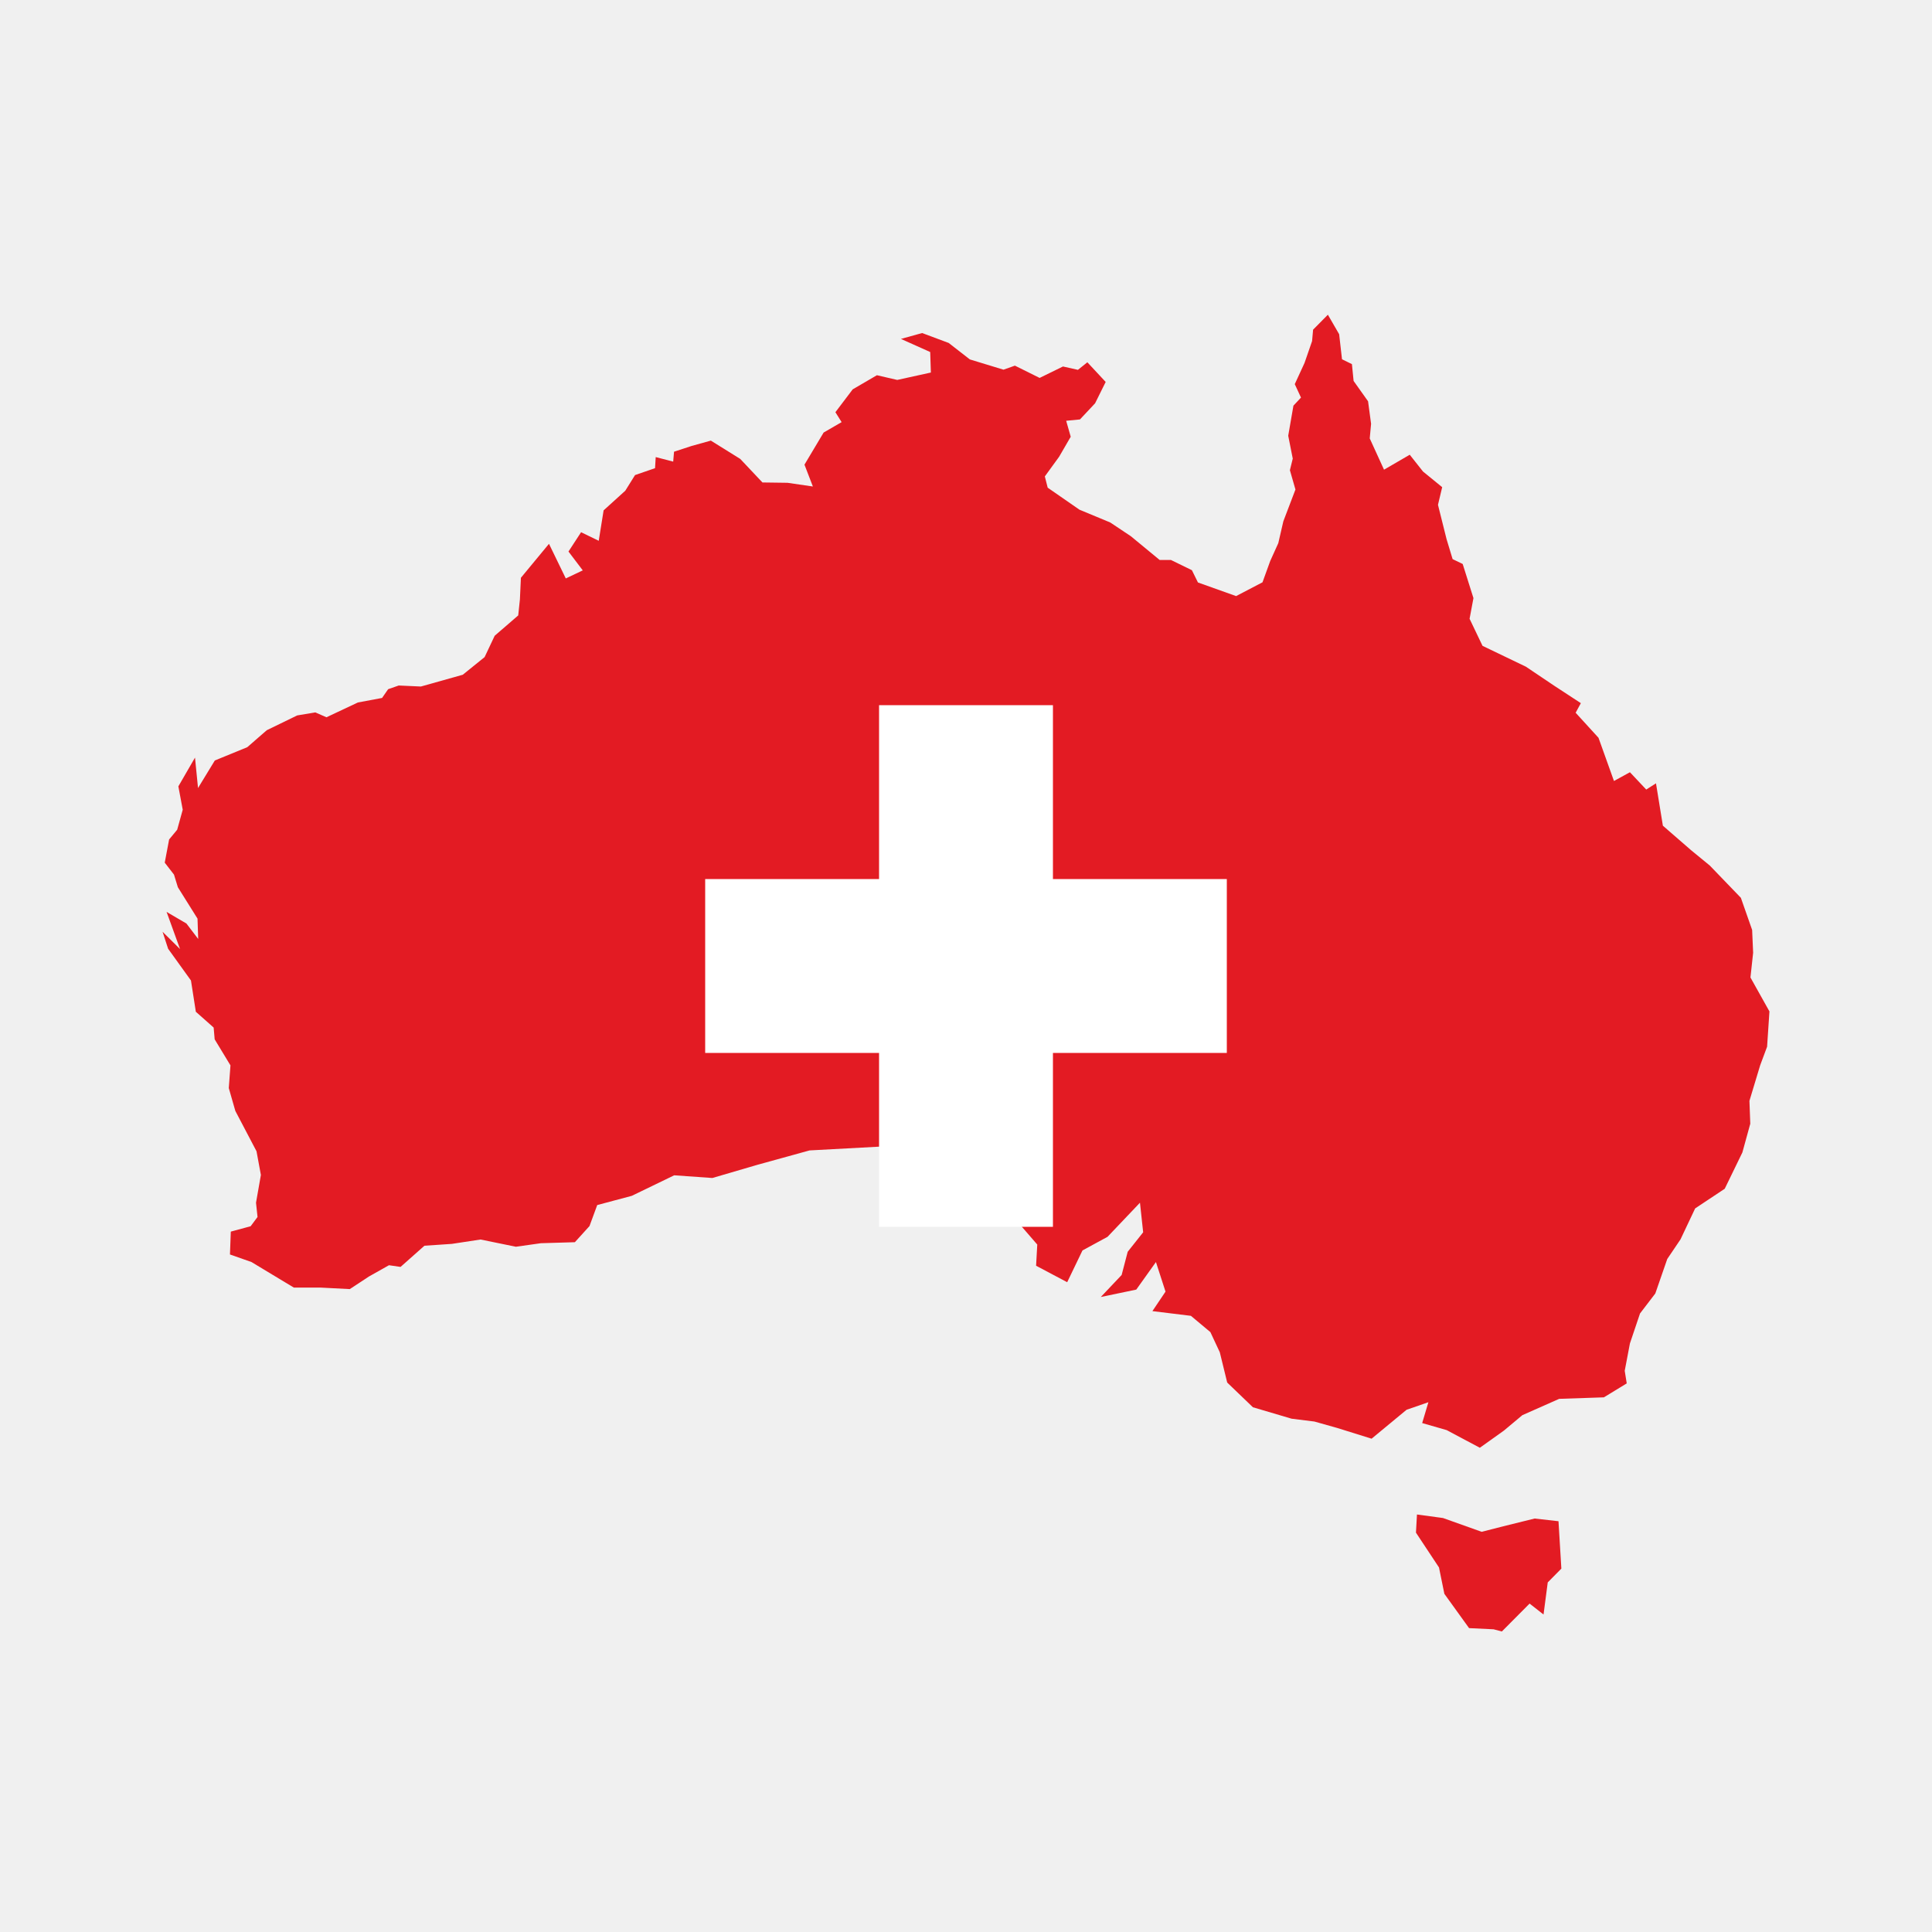
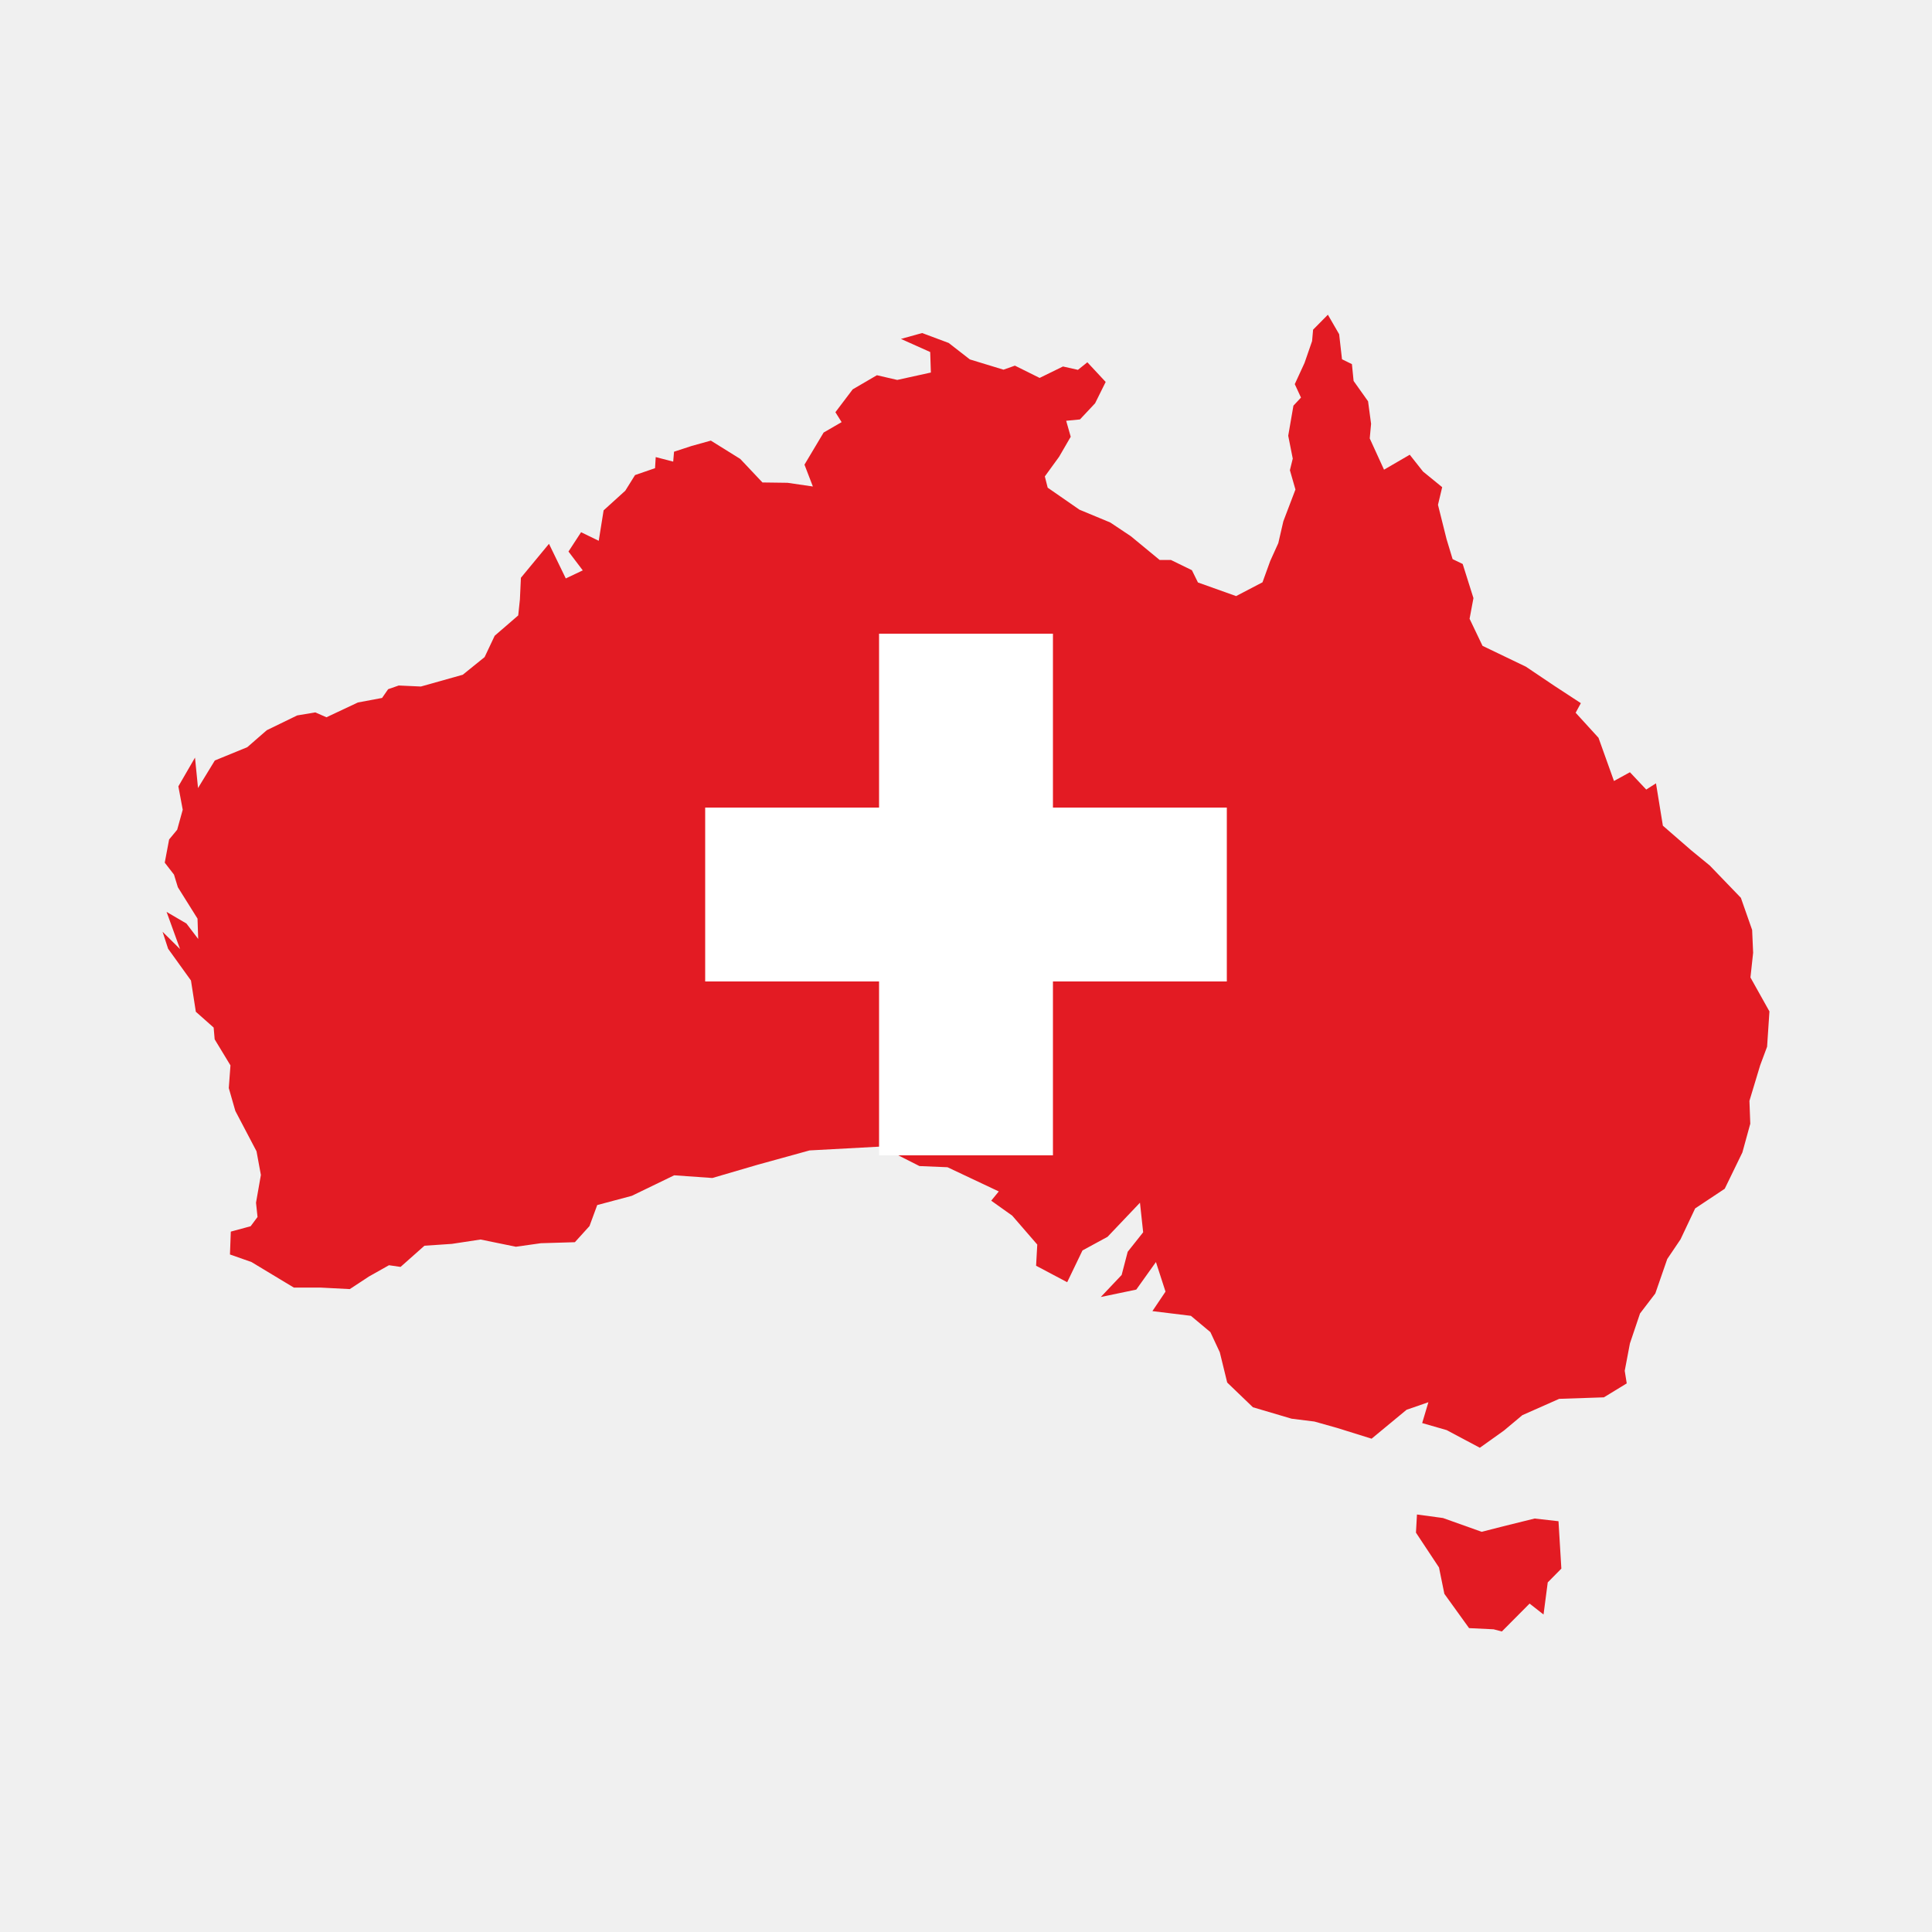
<svg xmlns="http://www.w3.org/2000/svg" viewBox="0 0 1000 1000">
  <path fill="#e31b23" fill-rule="evenodd" transform="translate(65 110) scale(0.87)" d="M 838.3,777.0 L 852.5,778.6 L 854.2,806.8 L 846.1,815.0 L 843.6,834.1 L 835.3,827.6 L 818.8,844.2 L 813.9,842.9 L 799.3,842.2 L 784.6,821.8 L 781.4,806.1 L 767.7,785.4 L 768.3,774.6 L 783.8,776.7 L 806.8,784.9 L 819.7,781.6 L 838.3,777.0 Z M 326.4,572.8 L 301.2,585.0 L 280.6,590.5 L 276.0,603.0 L 267.3,612.6 L 247.1,613.2 L 232.2,615.3 L 211.2,611.0 L 194.1,613.6 L 177.8,614.7 L 163.6,627.3 L 156.7,626.3 L 144.8,633.0 L 133.4,640.5 L 116.0,639.6 L 100.1,639.6 L 74.9,624.4 L 62.1,619.9 L 62.6,606.3 L 74.4,603.1 L 78.5,597.6 L 77.6,589.1 L 80.5,572.6 L 77.9,558.5 L 65.3,534.5 L 61.4,520.9 L 62.4,507.4 L 53.0,491.9 L 52.4,484.9 L 41.8,475.5 L 38.9,456.9 L 25.3,438.0 L 22.0,427.9 L 32.4,438.2 L 24.4,416.1 L 36.2,423.0 L 43.2,432.2 L 42.8,420.1 L 31.1,401.4 L 28.8,393.9 L 23.3,386.8 L 25.9,373.0 L 30.7,367.2 L 34.0,355.3 L 31.4,341.4 L 41.3,324.3 L 43.1,342.4 L 53.1,326.0 L 72.4,318.1 L 84.0,308.0 L 102.1,299.2 L 112.9,297.4 L 119.5,300.3 L 138.2,291.5 L 152.6,288.8 L 156.2,283.6 L 162.5,281.4 L 175.7,282.0 L 200.6,275.0 L 213.6,264.5 L 219.6,251.8 L 233.6,239.7 L 234.6,230.2 L 235.2,217.3 L 251.9,197.1 L 261.9,217.7 L 272.0,212.9 L 263.5,201.7 L 271.0,190.2 L 281.5,195.3 L 284.4,177.2 L 297.3,165.5 L 303.1,156.2 L 315.0,152.1 L 315.4,145.5 L 325.8,148.2 L 326.3,142.3 L 336.7,138.9 L 348.2,135.7 L 365.7,146.6 L 378.9,160.6 L 393.8,160.8 L 408.9,163.0 L 403.9,150.0 L 415.3,130.9 L 426.0,124.7 L 422.3,118.8 L 432.6,105.2 L 447.0,96.8 L 459.1,99.6 L 479.1,95.2 L 478.7,83.0 L 461.3,75.2 L 473.9,71.7 L 489.7,77.6 L 502.3,87.4 L 522.3,93.5 L 529.1,91.1 L 543.8,98.4 L 557.7,91.6 L 566.6,93.6 L 572.2,89.1 L 583.1,100.8 L 576.8,113.5 L 567.8,123.1 L 559.6,123.9 L 562.3,133.4 L 555.4,145.3 L 546.9,157.0 L 548.6,163.7 L 567.5,176.8 L 585.8,184.4 L 598.1,192.6 L 615.2,206.7 L 621.9,206.7 L 634.4,212.8 L 638.0,220.1 L 660.7,228.2 L 676.4,220.0 L 681.0,207.3 L 685.8,196.7 L 688.8,183.7 L 696.0,164.8 L 692.7,153.3 L 694.4,146.4 L 691.7,132.8 L 694.8,114.9 L 699.3,110.1 L 695.6,102.1 L 701.4,89.5 L 705.9,76.5 L 706.5,69.7 L 715.3,60.8 L 722.0,72.4 L 723.7,87.3 L 729.6,90.2 L 730.6,100.2 L 739.2,112.3 L 741.0,125.7 L 740.2,134.4 L 748.7,153.0 L 764.0,144.1 L 771.9,154.1 L 783.3,163.4 L 780.8,173.9 L 785.9,194.3 L 789.5,206.2 L 795.5,209.1 L 801.9,229.4 L 799.6,241.7 L 807.3,257.8 L 833.1,270.2 L 849.9,281.5 L 865.8,291.9 L 862.7,297.6 L 876.3,312.5 L 885.5,338.2 L 895.0,333.0 L 904.7,343.3 L 910.5,339.6 L 914.6,364.8 L 931.4,379.4 L 942.5,388.5 L 961.0,407.7 L 967.7,426.8 L 968.3,440.4 L 966.7,455.1 L 978.0,475.3 L 976.6,496.3 L 972.5,507.3 L 966.1,528.5 L 966.6,542.1 L 961.9,559.2 L 951.4,580.8 L 933.8,592.5 L 925.1,610.9 L 917.2,622.6 L 910.1,643.1 L 901.0,655.0 L 895.0,672.8 L 891.9,689.1 L 893.1,696.6 L 879.5,704.9 L 852.9,705.8 L 831.0,715.5 L 820.0,724.7 L 805.7,734.9 L 786.0,724.4 L 771.4,720.2 L 775.1,707.8 L 762.1,712.3 L 741.3,729.5 L 720.8,723.1 L 707.3,719.3 L 693.7,717.6 L 670.7,710.8 L 655.4,696.1 L 651.0,678.1 L 645.4,666.1 L 633.8,656.4 L 610.9,653.6 L 618.7,642.0 L 613.0,624.4 L 601.3,640.8 L 580.2,645.2 L 592.6,632.1 L 596.2,618.3 L 605.4,606.7 L 603.5,589.1 L 584.2,609.4 L 569.3,617.5 L 560.2,636.4 L 541.7,626.6 L 542.4,614.0 L 527.5,596.8 L 515.0,587.9 L 519.5,582.4 L 489.0,568.0 L 472.3,567.3 L 449.4,555.7 L 406.9,558.0 L 376.1,566.5 L 349.1,574.4 L 326.4,572.8 Z" />
-   <path fill="#fff" d="M455 455h90v90h90v90h-90v90h-90v-90h-90v-90h90z" transform="translate(0 -90)" />
+   <path fill="#fff" d="M455 455h90v90h90v90h-90v90h-90v-90h-90v-90h90z" transform="translate(0 -127)" />
</svg>
